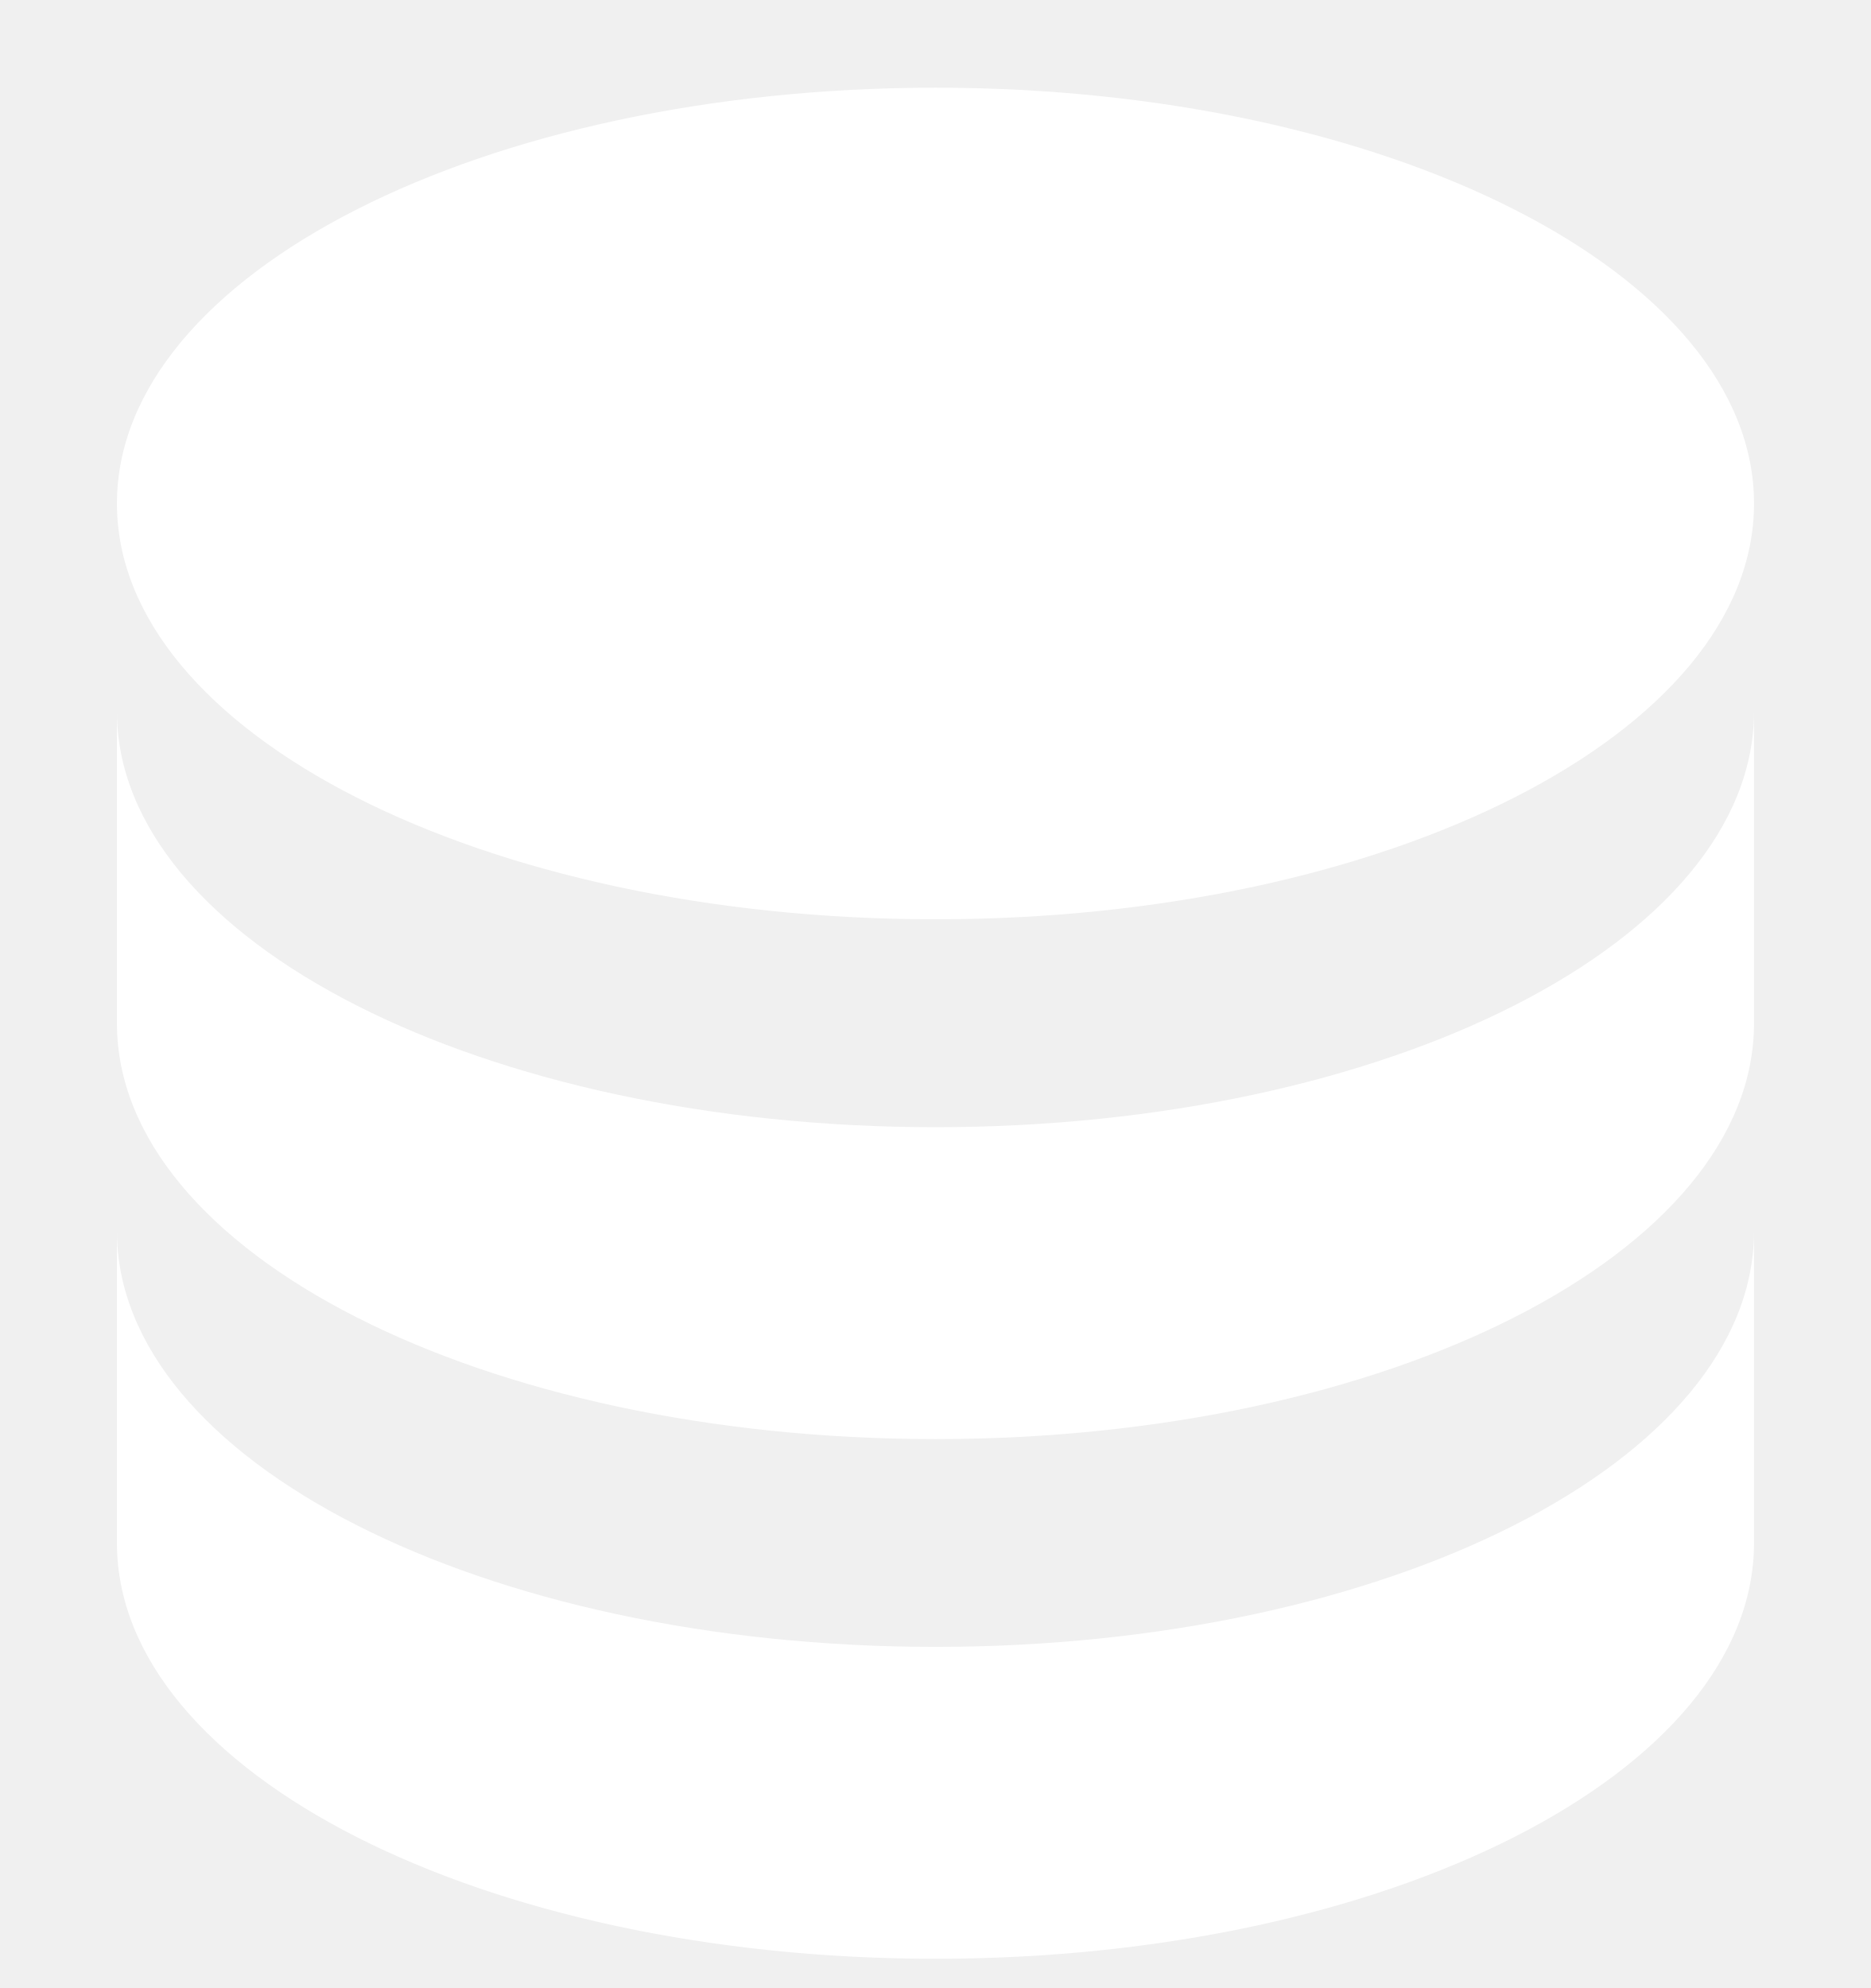
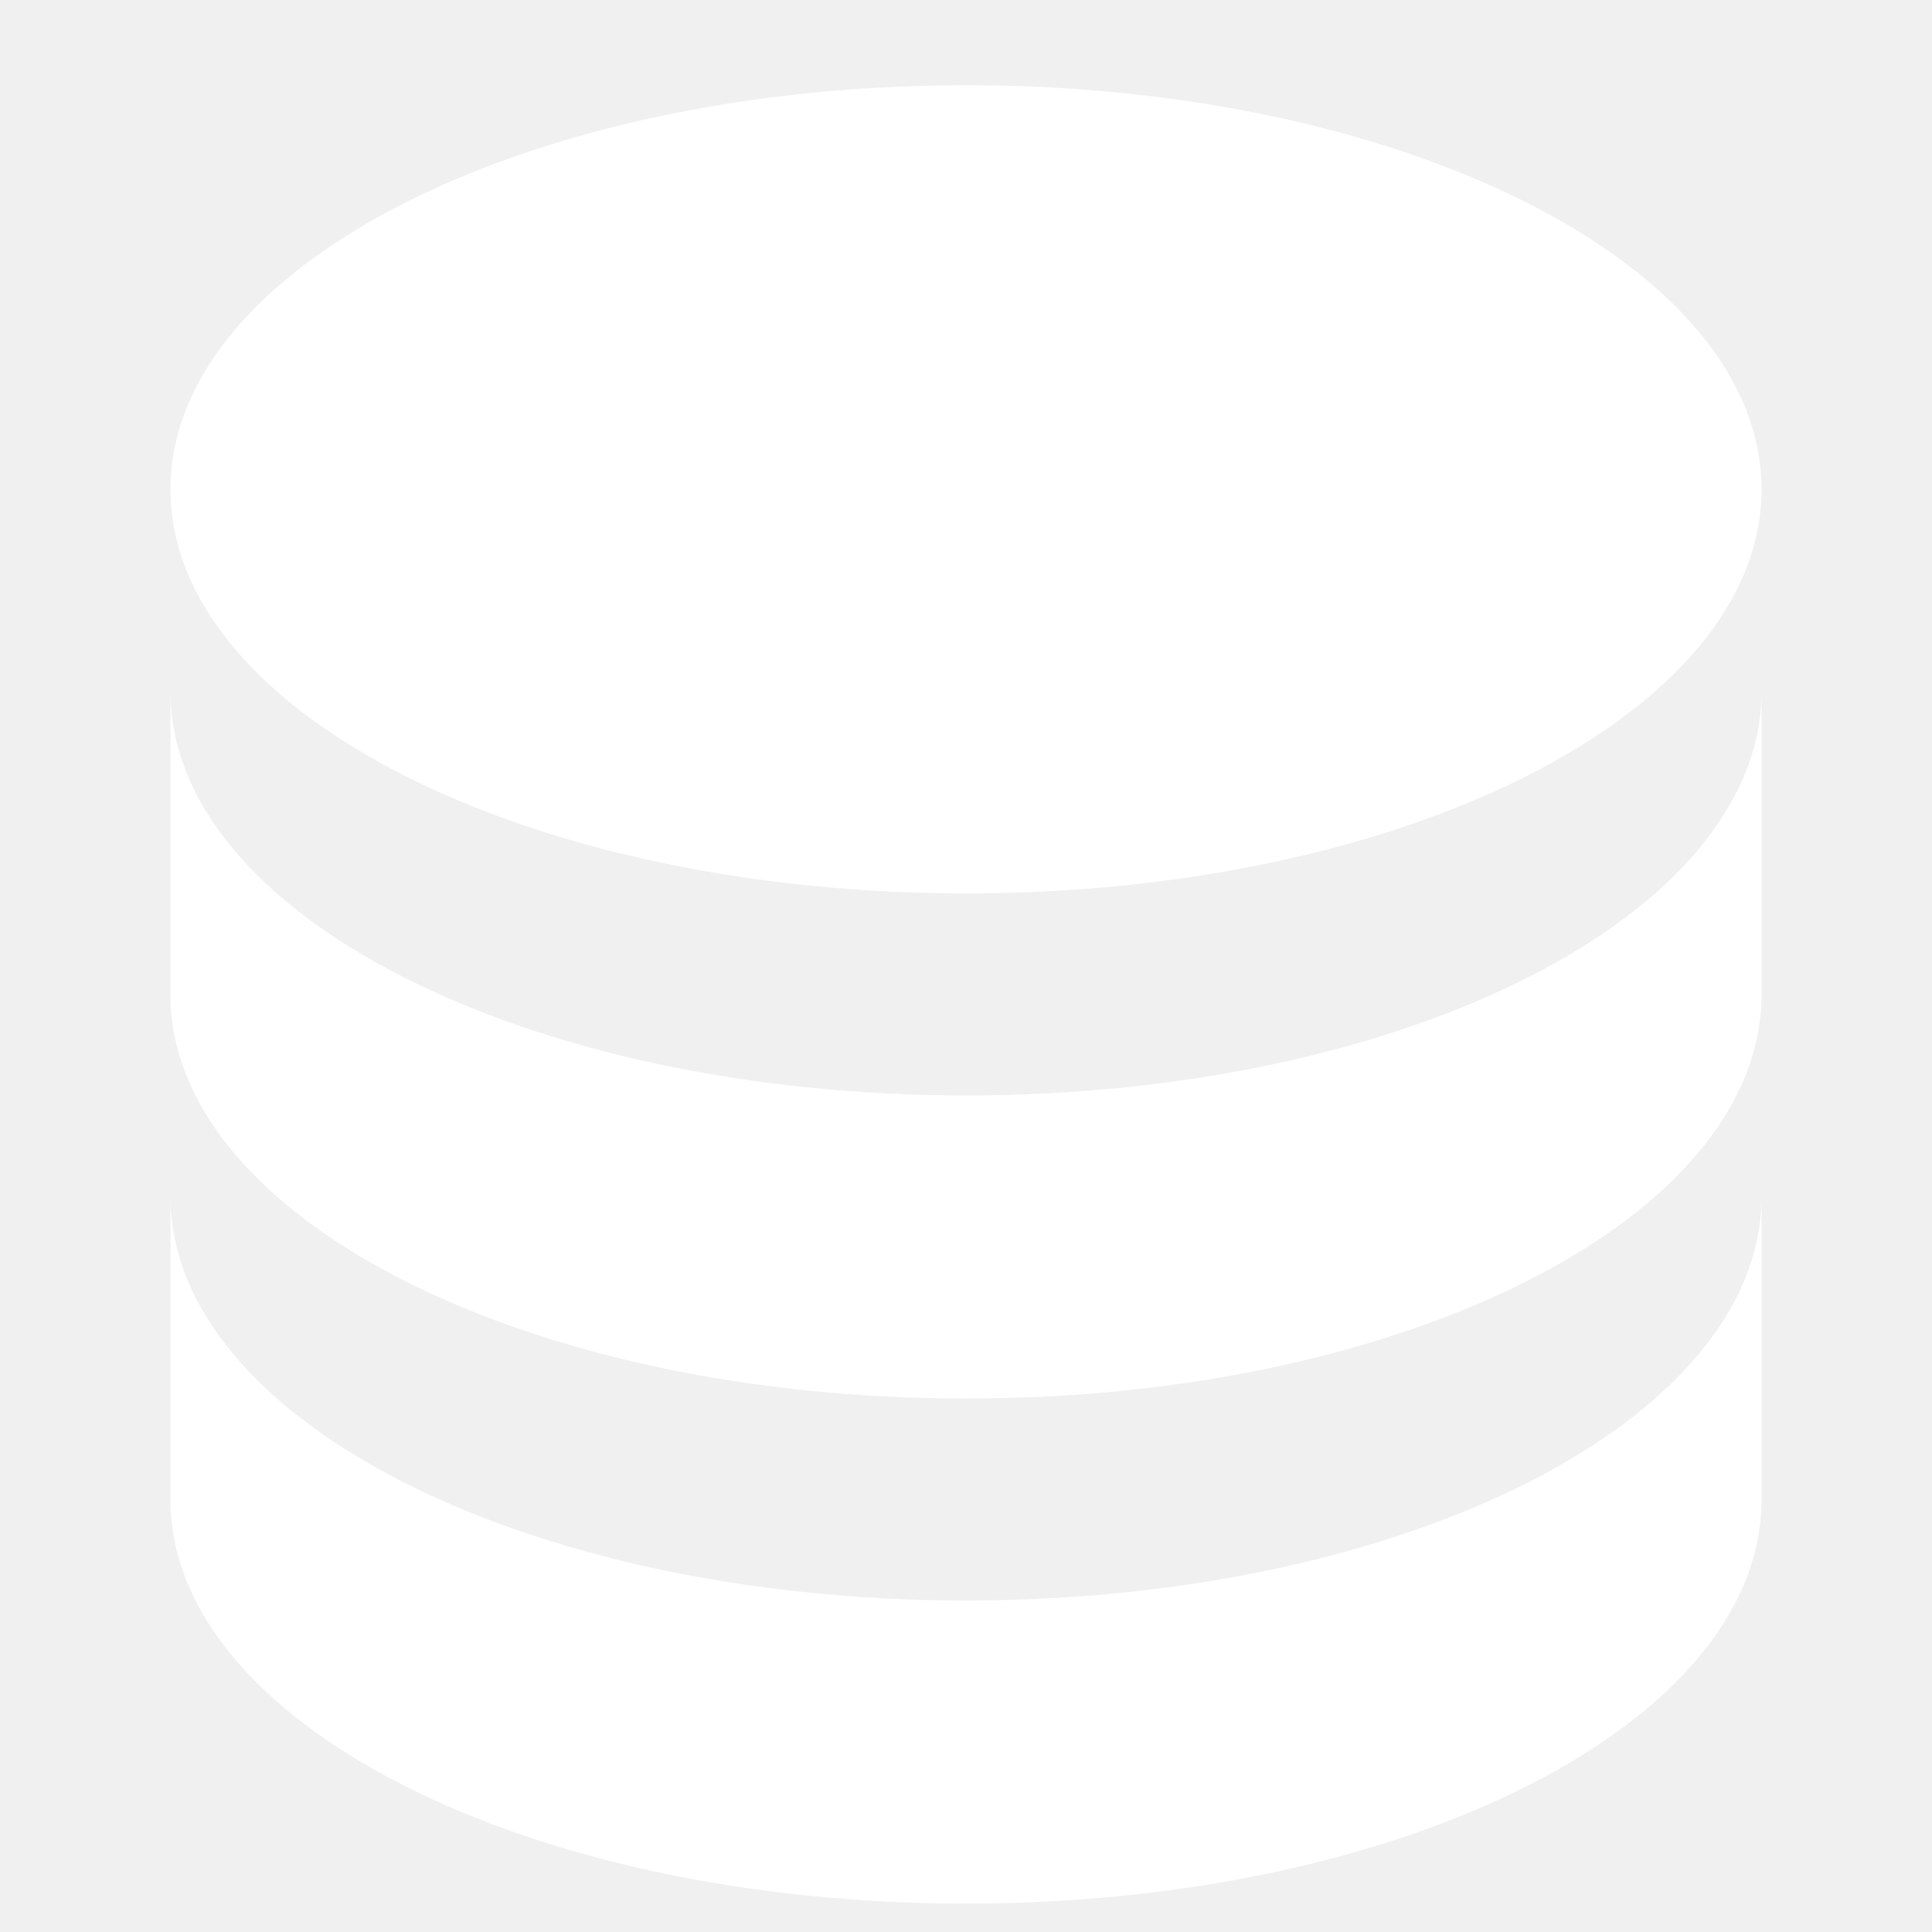
- <svg xmlns="http://www.w3.org/2000/svg" width="16" height="17" viewBox="0 0 16 17" fill="none">
+ <svg xmlns="http://www.w3.org/2000/svg" width="16" height="16" viewBox="0 0 16 17" fill="none">
  <path fill-rule="evenodd" clip-rule="evenodd" d="M8 12.306C11.867 12.306 15 10.715 15 8.75V6.084C15 8.048 11.867 9.639 8 9.639C4.133 9.639 1 8.048 1 6.084V8.75C1 10.715 4.133 12.306 8 12.306Z" fill="white" />
  <path fill-rule="evenodd" clip-rule="evenodd" d="M8 16.75C11.867 16.75 15 15.159 15 13.194V10.528C15 12.492 11.867 14.083 8 14.083C4.133 14.083 1 12.492 1 10.528V13.194C1 15.159 4.133 16.75 8 16.75Z" fill="white" />
  <path fill-rule="evenodd" clip-rule="evenodd" d="M8 7.861C11.867 7.861 15 6.27 15 4.306C15 2.342 11.867 0.75 8 0.75C4.133 0.75 1 2.342 1 4.306C1 6.27 4.133 7.861 8 7.861Z" fill="white" />
</svg>
